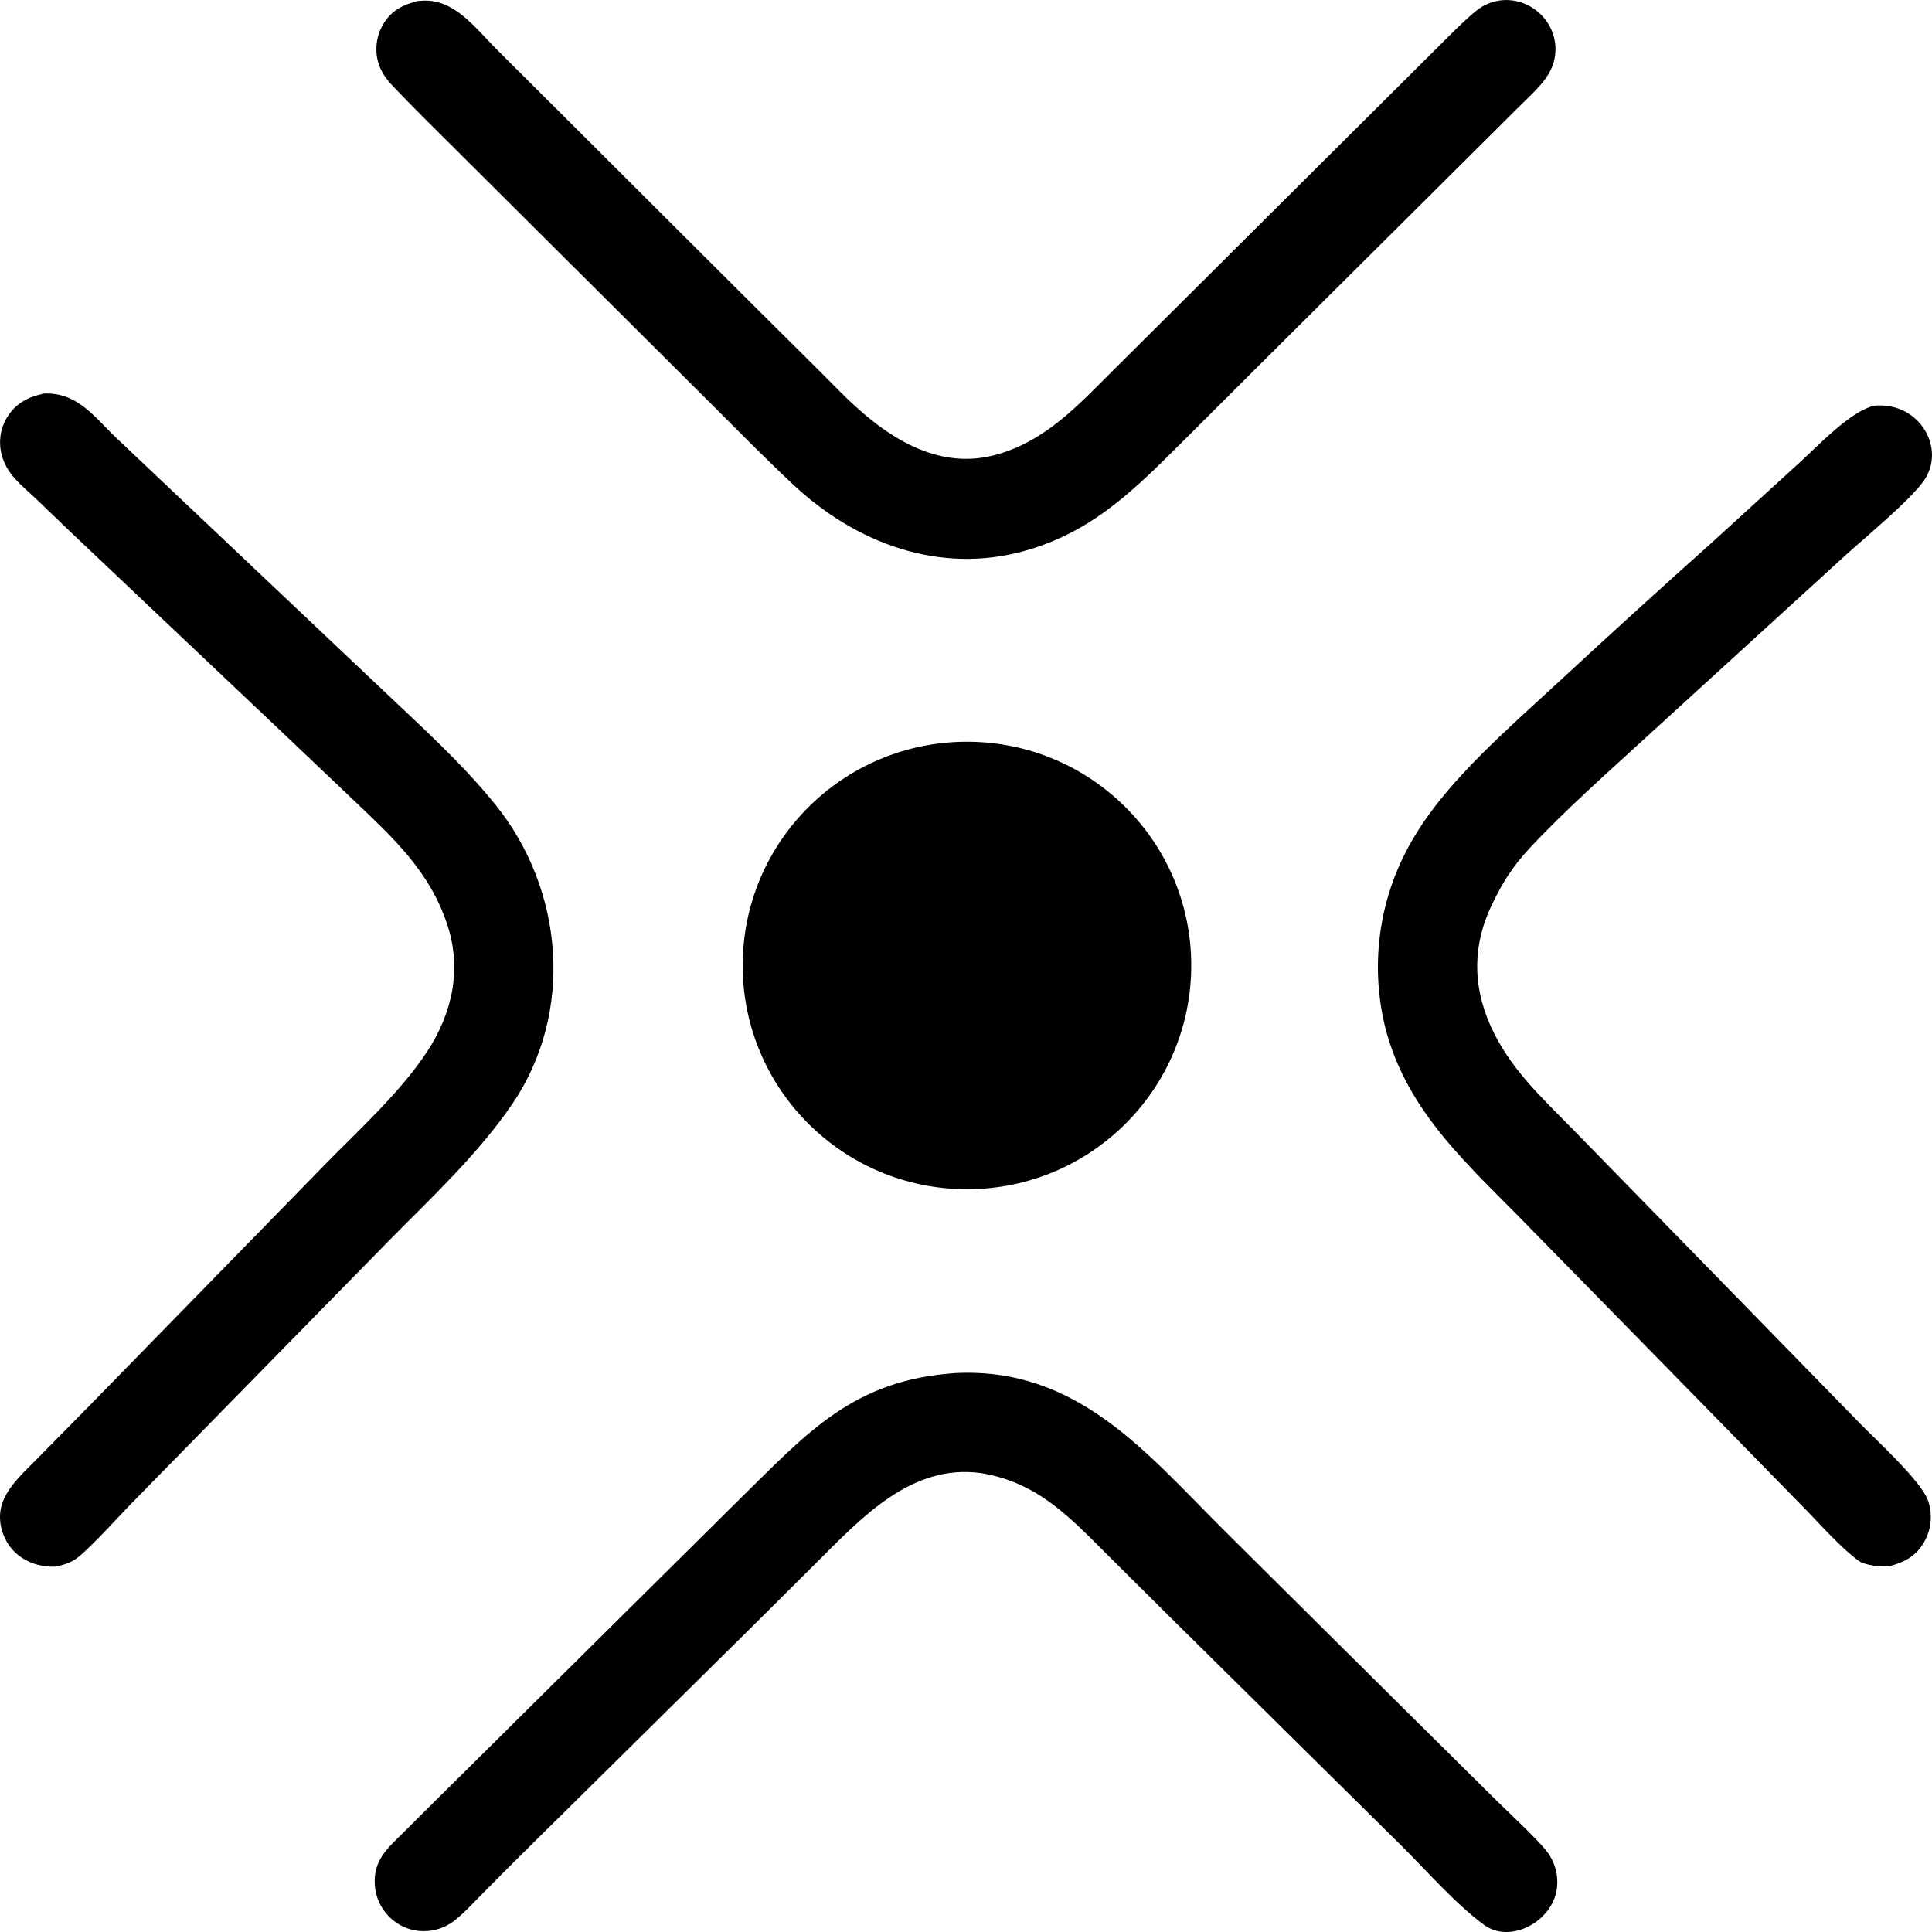
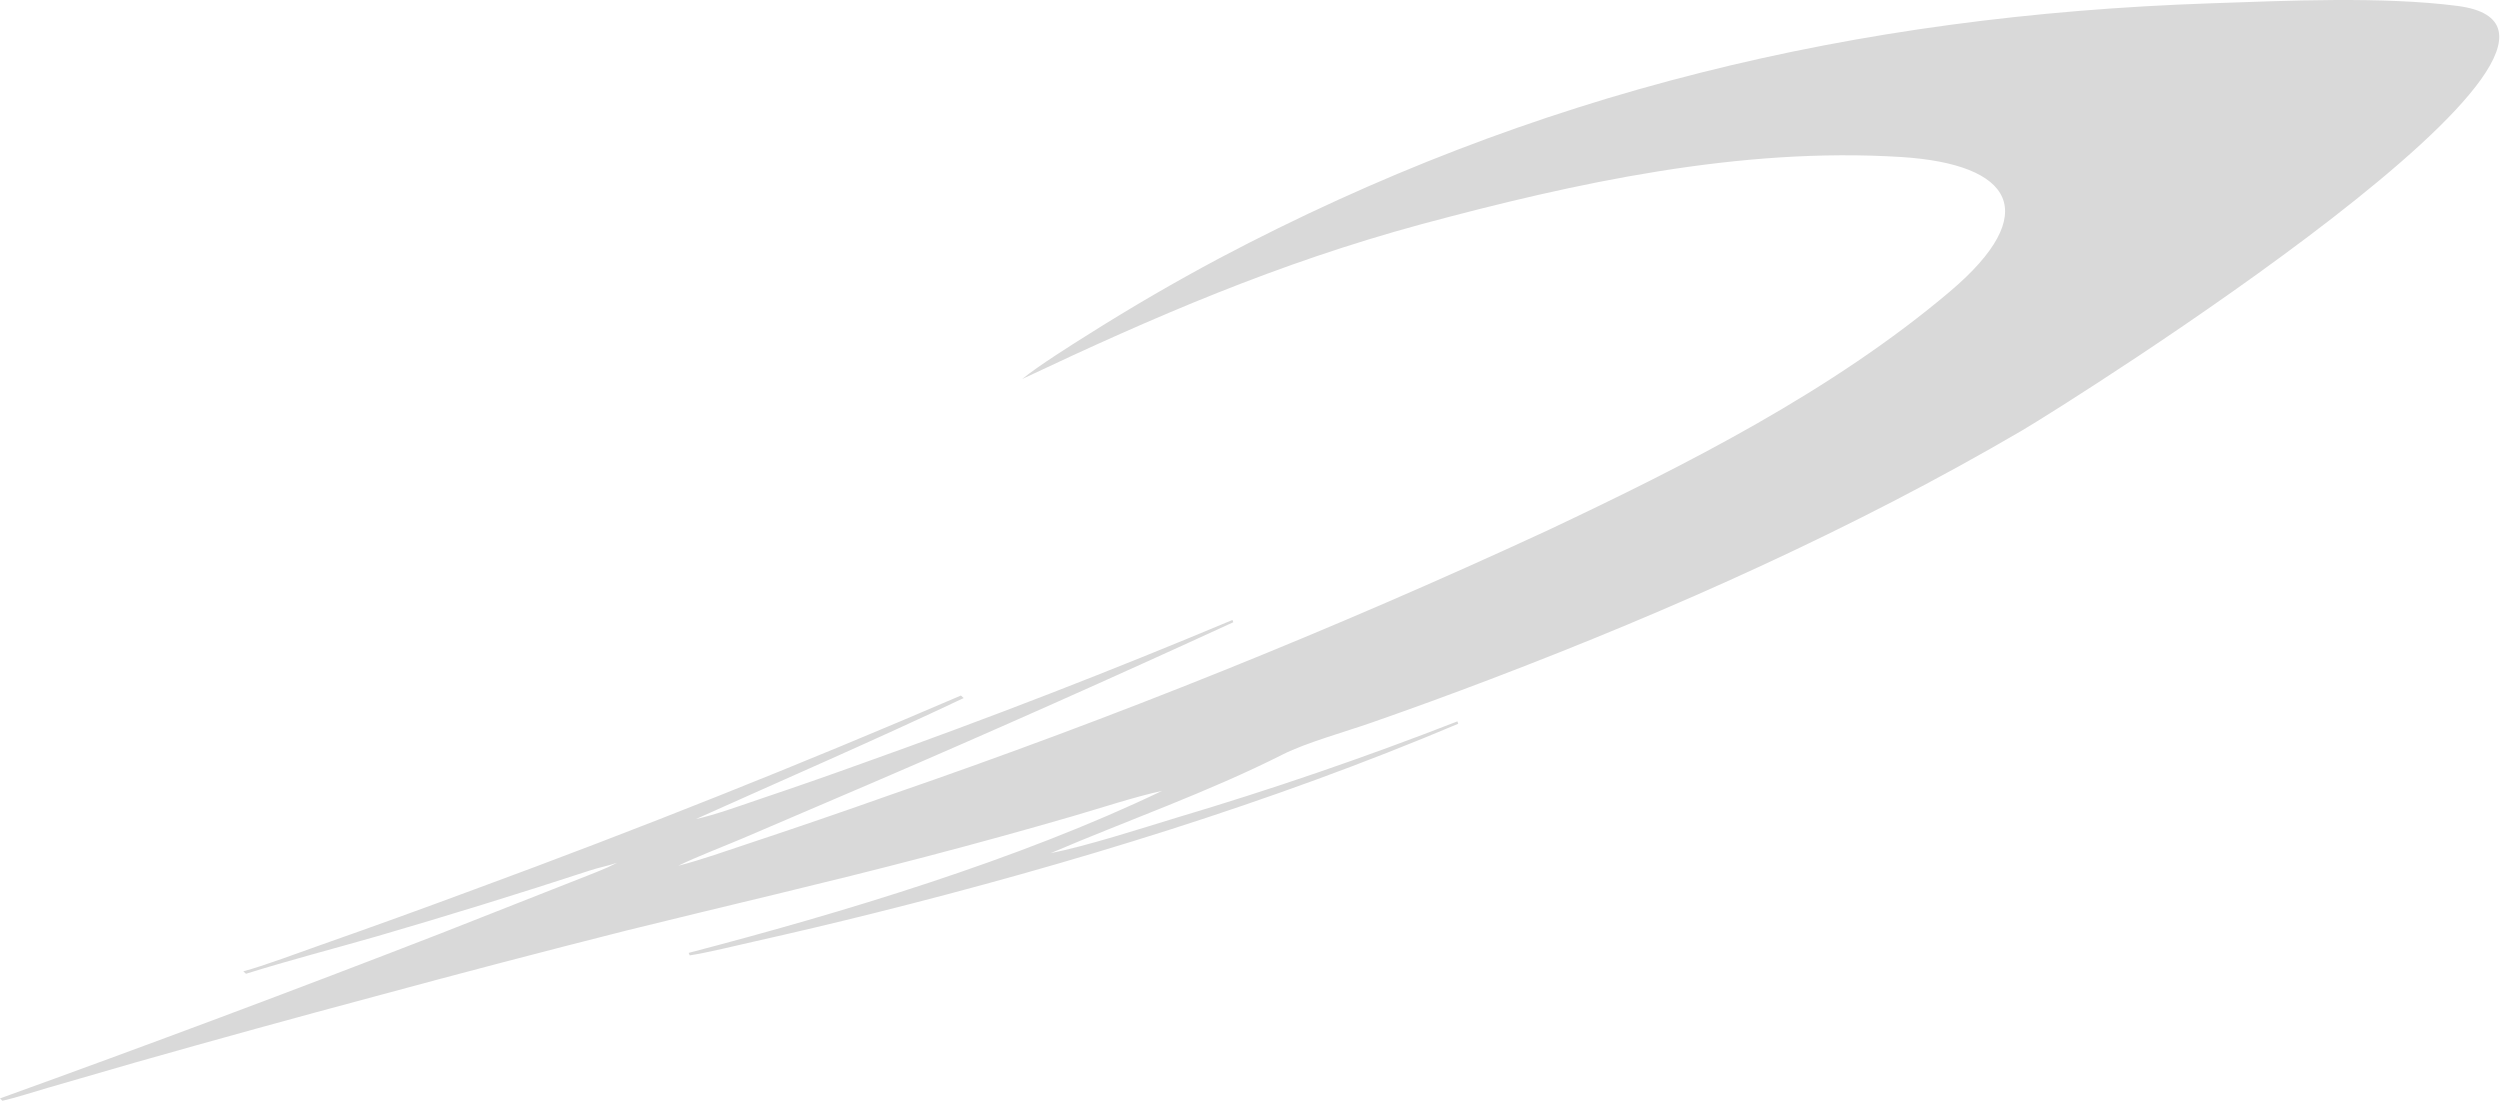
- <svg xmlns="http://www.w3.org/2000/svg" width="24" height="24" viewBox="0 0 24 24" fill="none">
-   <path d="M11.869 17.057C13.392 16.982 14.246 18.056 15.223 19.027L17.423 21.211L18.586 22.363C18.733 22.507 19.094 22.845 19.21 22.992C19.315 23.125 19.362 23.293 19.34 23.46C19.286 23.872 18.762 24.151 18.436 23.912C18.085 23.655 17.723 23.24 17.407 22.926L14.616 20.168L13.796 19.354C13.305 18.864 12.903 18.415 12.183 18.299C11.328 18.182 10.712 18.844 10.166 19.388L9.361 20.189L6.539 22.977C6.352 23.162 6.167 23.348 5.982 23.536C5.872 23.647 5.762 23.768 5.638 23.864C5.414 24.035 5.099 24.032 4.881 23.853C4.752 23.747 4.671 23.593 4.657 23.427C4.629 23.094 4.836 22.942 5.048 22.728C5.278 22.497 5.511 22.268 5.743 22.038L9.203 18.608C10.037 17.79 10.604 17.142 11.869 17.057Z" fill="black" />
-   <path d="M0.55 4.888C0.967 4.875 1.171 5.18 1.451 5.446L4.719 8.538C5.21 9.005 5.726 9.466 6.151 9.992C7.006 11.048 7.138 12.578 6.363 13.715C5.938 14.339 5.359 14.877 4.829 15.415L1.626 18.683C1.425 18.891 1.228 19.114 1.014 19.308C0.909 19.404 0.82 19.434 0.686 19.462C0.38 19.471 0.106 19.309 0.022 19.003C-0.086 18.61 0.225 18.364 0.469 18.114L1.124 17.449L3.967 14.538C4.41 14.079 4.957 13.594 5.305 13.065C5.619 12.586 5.739 12.042 5.557 11.489C5.337 10.818 4.88 10.405 4.383 9.931L3.553 9.142L0.893 6.624L0.451 6.2C0.269 6.026 0.077 5.893 0.017 5.634C-0.02 5.477 0.007 5.311 0.094 5.175C0.205 5.001 0.357 4.929 0.55 4.888Z" fill="black" />
-   <path d="M23.279 5.04C23.85 4.987 24.174 5.574 23.902 5.967C23.733 6.212 23.171 6.675 22.934 6.89L20.455 9.153C19.968 9.6 19.449 10.057 19 10.538C18.798 10.755 18.665 10.962 18.539 11.226C18.296 11.723 18.288 12.229 18.513 12.736C18.745 13.258 19.132 13.615 19.525 14.015L23.097 17.674C23.301 17.885 23.869 18.399 23.952 18.644C24.008 18.809 23.993 18.989 23.91 19.142C23.808 19.328 23.672 19.399 23.481 19.454C23.368 19.466 23.174 19.45 23.085 19.386C22.872 19.23 22.624 18.95 22.438 18.759L21.196 17.489L18.993 15.241C18.262 14.489 17.479 13.825 17.208 12.764C17.007 11.95 17.141 11.089 17.581 10.374C18 9.678 18.749 9.039 19.345 8.487C19.983 7.896 20.627 7.311 21.275 6.731L22.357 5.745C22.593 5.53 22.982 5.113 23.279 5.04Z" fill="black" />
-   <path d="M12.012 9.214C13.551 9.214 14.798 10.458 14.798 11.993C14.798 13.528 13.551 14.773 12.012 14.773C10.473 14.773 9.226 13.528 9.226 11.993C9.226 10.458 10.473 9.214 12.012 9.214Z" fill="black" />
-   <path d="M18.327 0.142C18.569 -0.062 18.92 -0.044 19.145 0.184C19.26 0.299 19.324 0.455 19.323 0.617C19.32 0.927 19.087 1.107 18.882 1.314L15.638 4.541L14.703 5.474C14.108 6.066 13.585 6.6 12.743 6.839C11.674 7.143 10.632 6.751 9.846 6.013C9.501 5.689 9.172 5.355 8.838 5.021L5.674 1.87C5.406 1.602 5.129 1.332 4.869 1.057C4.789 0.973 4.726 0.878 4.695 0.764C4.654 0.606 4.678 0.438 4.762 0.297C4.866 0.126 5.008 0.058 5.192 0.012C5.213 0.01 5.235 0.009 5.257 0.008C5.646 -0.01 5.904 0.347 6.16 0.603L9.38 3.814C9.731 4.164 10.086 4.512 10.435 4.865C10.94 5.373 11.592 5.851 12.35 5.655C12.968 5.495 13.38 5.048 13.815 4.614L17.911 0.536C18.049 0.399 18.178 0.267 18.327 0.142Z" fill="black" />
+ <svg xmlns="http://www.w3.org/2000/svg" width="1253" height="552" viewBox="0 0 1253 552" fill="none">
+   <path d="M546.047 167.264C536.748 173.082 520.508 183.309 512.311 189.963C578.447 158.716 640.463 131.927 712.011 112.485C789.513 91.604 872.254 73.617 952.815 78.692C1009 82.231 1023.71 106.767 977.448 145.978C918.626 195.839 844.995 233.131 775.316 265.992C668.19 315.561 558.614 359.662 447.015 398.124C423.46 406.475 399.821 414.589 376.104 422.467C365.211 426.068 350.785 431.209 339.929 433.914C349.11 429.416 362.505 424.319 372.352 420.133L436.916 392.495C497.647 366.373 558.05 339.497 618.113 311.872L617.721 310.725C556.842 336.257 495.27 360.113 433.078 382.264C415.881 388.481 398.615 394.504 381.282 400.333C372.764 403.239 357.321 408.775 348.761 410.515C394.029 390.182 437.861 371.218 482.997 349.87L481.608 348.6C401.07 383.238 319.612 415.695 237.322 445.937C211.986 455.356 186.565 464.549 161.065 473.515C151.192 476.989 131.532 484.336 121.938 486.82L123.286 488.059C144.465 481.397 167.846 475.355 189.349 469.152C224.934 458.783 260.348 447.835 295.577 436.313C300.048 434.825 304.612 434.009 309.267 432.425C309.34 432.397 309.4 432.376 309.444 432.365C309.385 432.385 309.326 432.405 309.267 432.425C308.39 432.769 305.612 434.269 304.738 434.651C297.707 437.732 290.538 440.322 283.421 443.207L220.921 467.825C147.612 496.268 73.967 523.836 0 550.523L1.216 551.713C7.719 550.248 17.235 547.162 23.816 545.257L68.064 532.447C107.979 521.114 147.982 510.087 188.066 499.368C229.986 487.995 272.003 476.986 314.115 466.343C364.355 453.897 413.647 442.62 463.908 429.408C488.553 422.968 513.112 416.198 537.577 409.101C550.896 405.241 569.354 399.162 582.411 396.39C510.43 430.934 421.953 457.546 345.135 477.587L345.701 478.839C354.186 477.559 369.467 473.83 378.097 471.876C398.096 467.391 418.04 462.668 437.927 457.709C536.288 433.136 637.356 402.314 730.849 362.759L730.464 361.547C684.216 379.574 637.239 395.684 589.663 409.837C571.722 415.289 544.719 424.029 526.568 427.61C565.454 410.989 605.119 397.217 643.09 378.05C654.433 372.323 674.446 366.695 686.973 362.335C707.151 355.294 727.233 347.964 747.205 340.348C838.071 305.741 929.378 264.953 1013.32 215.832C1036.47 202.285 1332.77 16.004 1231.67 2.967C1194.12 -1.875 1145.87 0.367 1108 1.661C929.963 7.743 768.93 45.978 611.086 129.472C588.954 141.273 567.26 153.879 546.047 167.264Z" fill="#D9D9D9" />
</svg>
